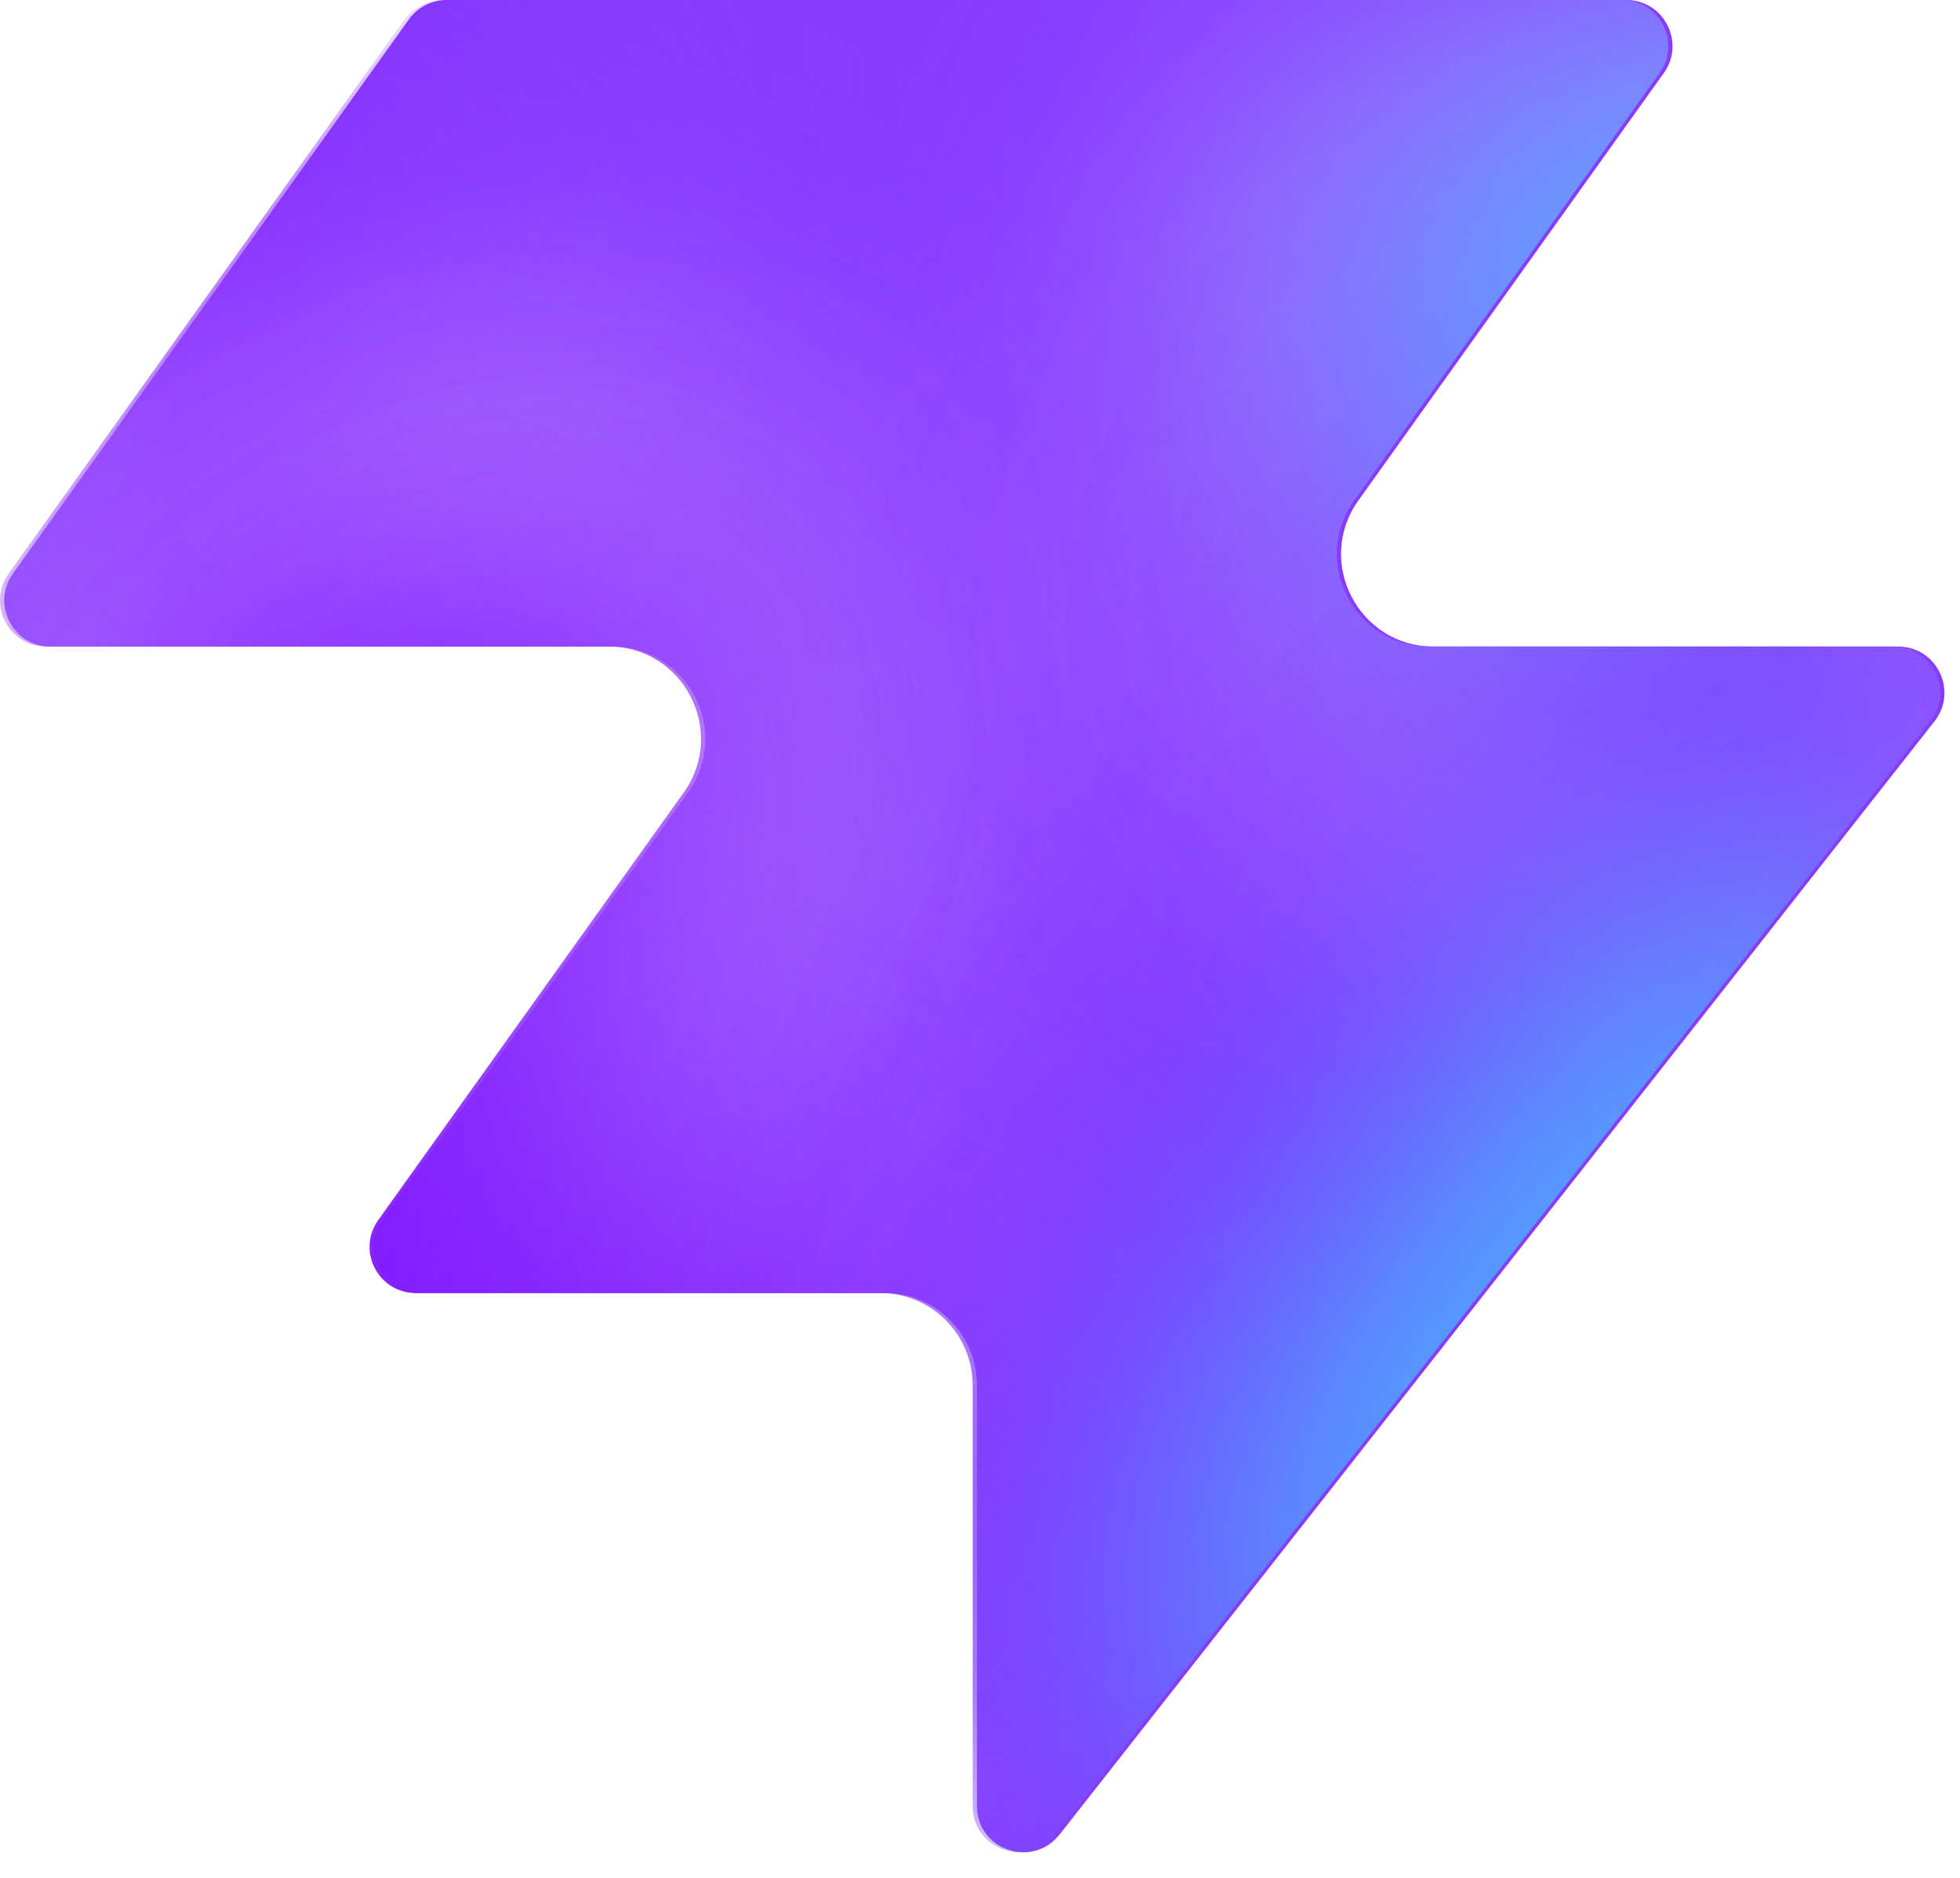
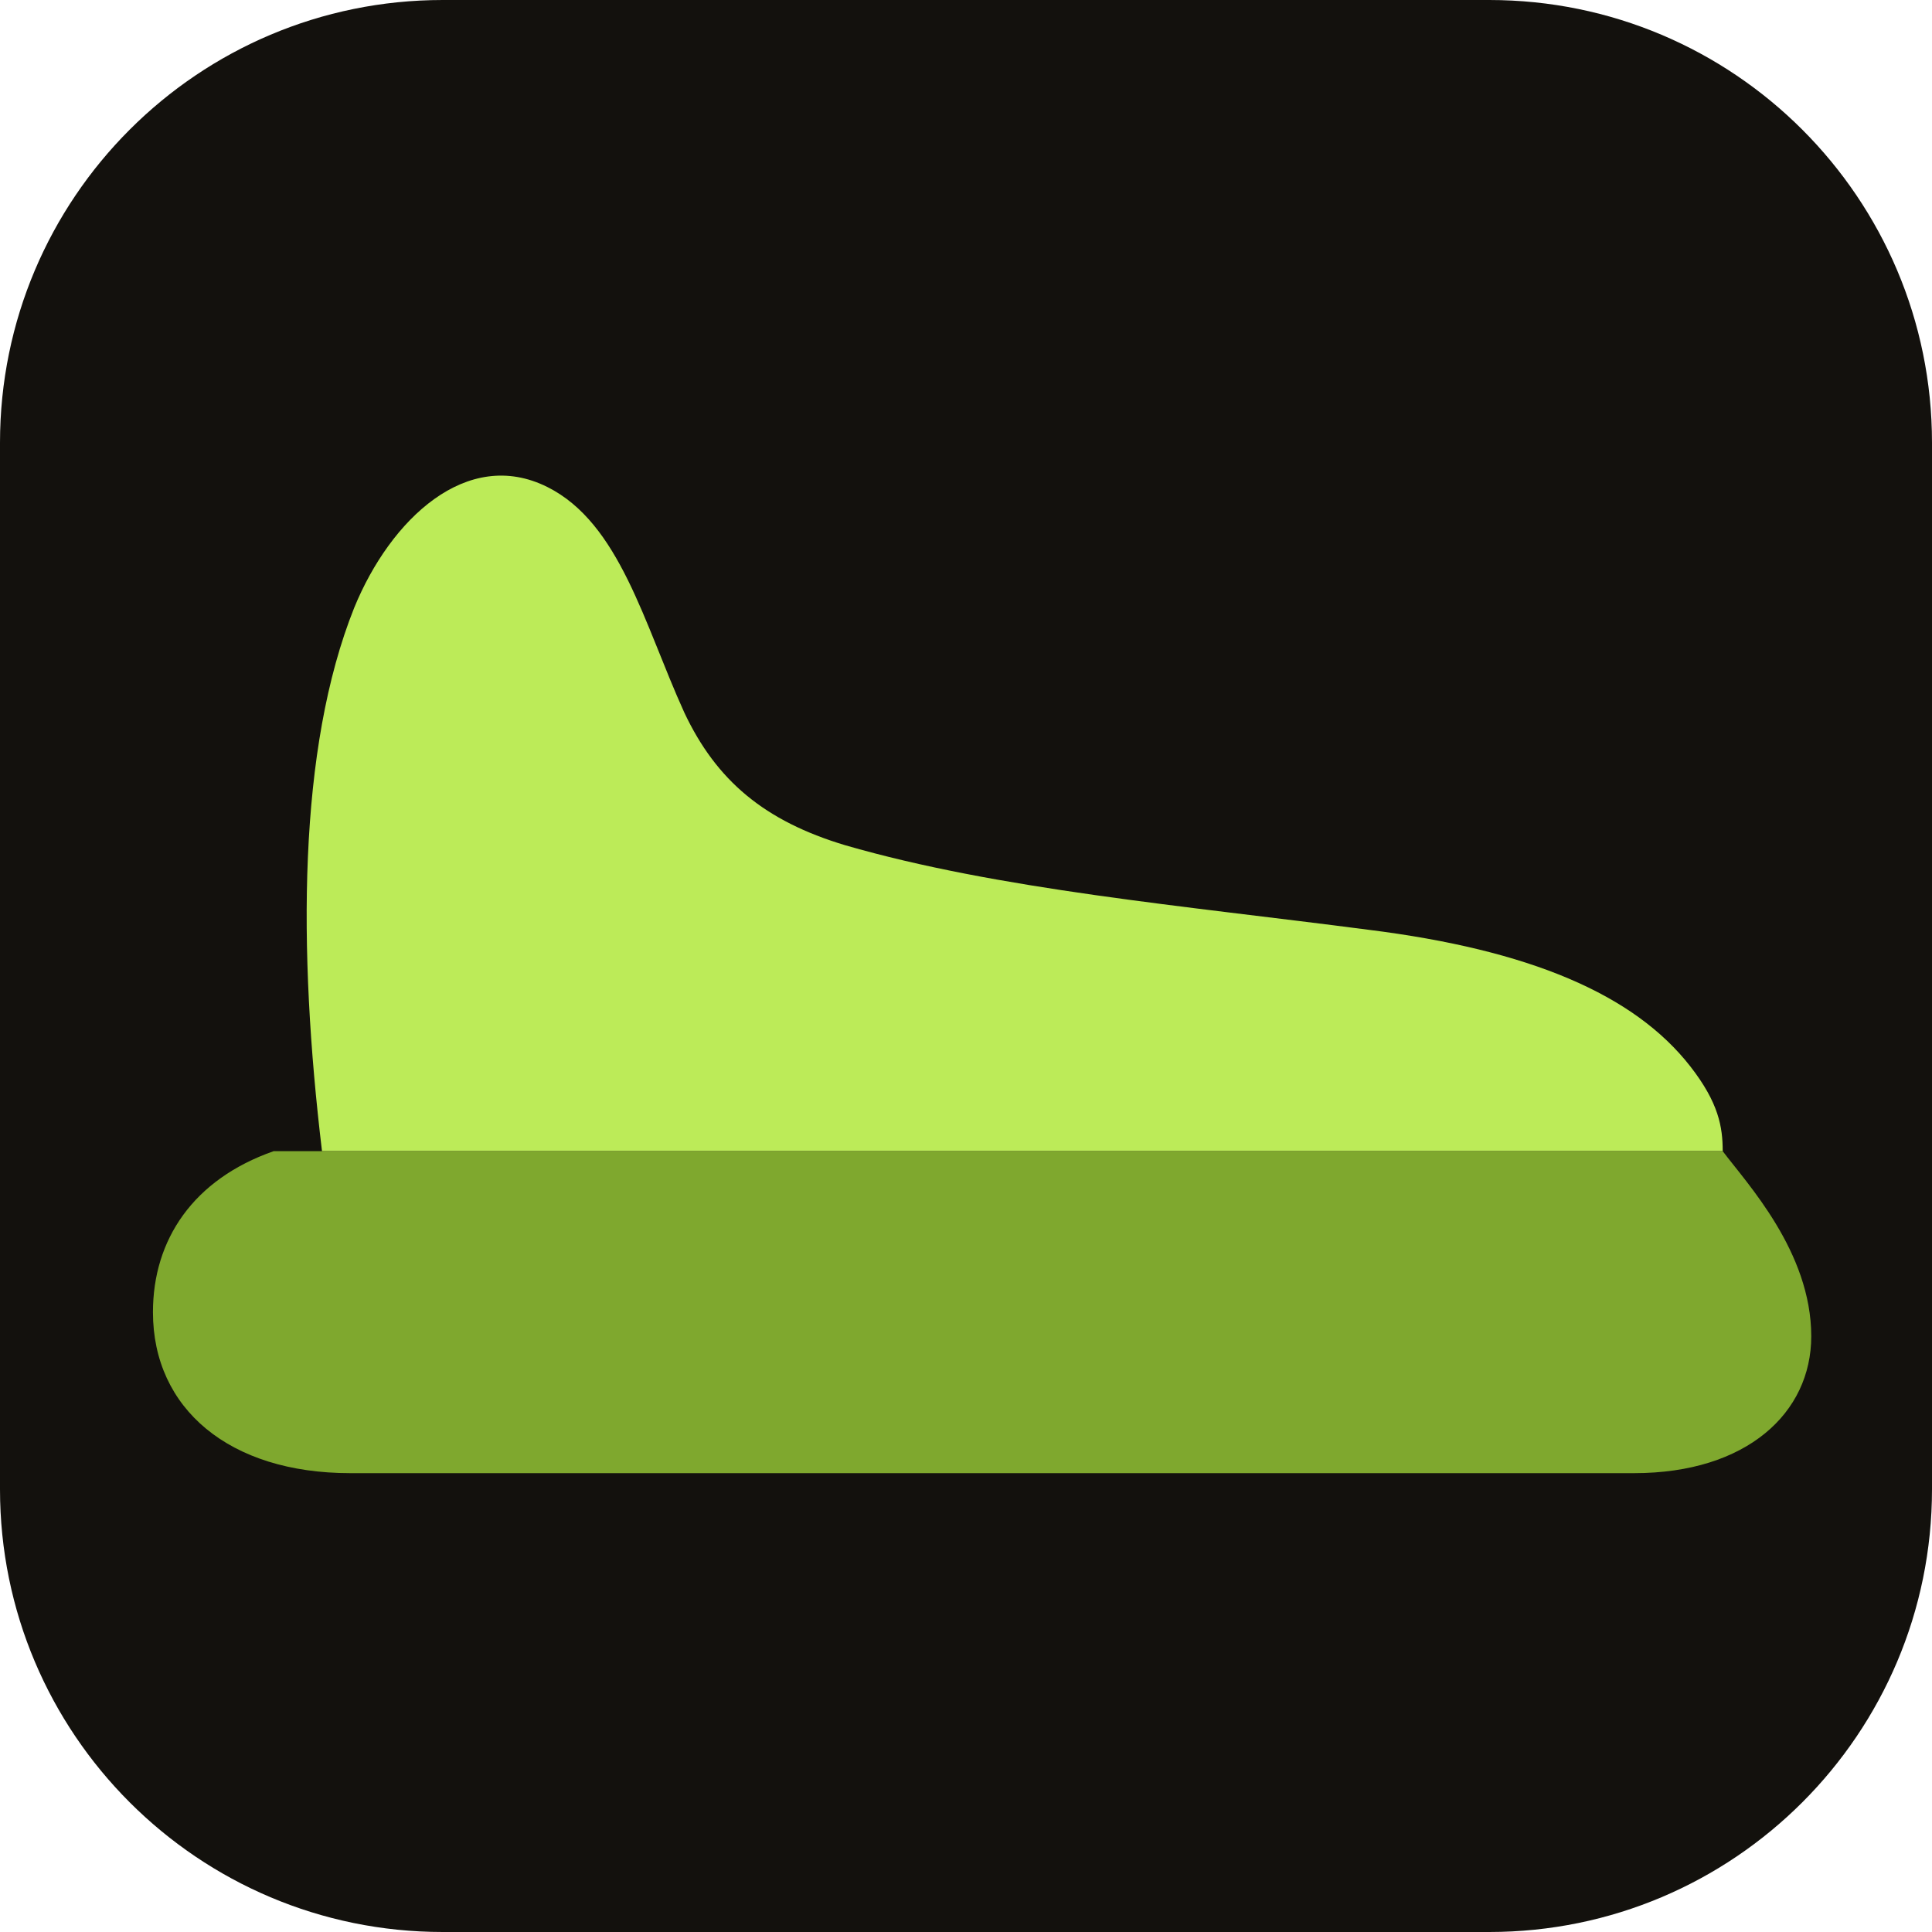
- <svg xmlns="http://www.w3.org/2000/svg" width="48" height="46" fill="none" viewBox="0 0 48 46">
-   <path fill="#863bff" d="M25.946 44.938c-.664.845-2.021.375-2.021-.698V33.937a2.26 2.26 0 0 0-2.262-2.262H10.287c-.92 0-1.456-1.04-.92-1.788l7.48-10.471c1.07-1.497 0-3.578-1.842-3.578H1.237c-.92 0-1.456-1.04-.92-1.788L10.013.474c.214-.297.556-.474.92-.474h28.894c.92 0 1.456 1.04.92 1.788l-7.48 10.471c-1.07 1.498 0 3.579 1.842 3.579h11.377c.943 0 1.473 1.088.89 1.83L25.947 44.94z" style="fill:#863bff;fill:color(display-p3 .525 .23 1);fill-opacity:1" />
-   <mask id="a" width="48" height="46" x="0" y="0" maskUnits="userSpaceOnUse" style="mask-type:alpha">
-     <path fill="#000" d="M25.842 44.938c-.664.844-2.021.375-2.021-.698V33.937a2.26 2.26 0 0 0-2.262-2.262H10.183c-.92 0-1.456-1.04-.92-1.788l7.48-10.471c1.07-1.498 0-3.579-1.842-3.579H1.133c-.92 0-1.456-1.04-.92-1.787L9.91.473c.214-.297.556-.474.92-.474h28.894c.92 0 1.456 1.04.92 1.788l-7.48 10.471c-1.07 1.498 0 3.578 1.842 3.578h11.377c.943 0 1.473 1.088.89 1.832L25.843 44.94z" style="fill:#000;fill-opacity:1" />
-   </mask>
-   <g mask="url(#a)">
-     <g filter="url(#b)">
-       <ellipse cx="5.508" cy="14.704" fill="#ede6ff" rx="5.508" ry="14.704" style="fill:#ede6ff;fill:color(display-p3 .927 .903 1);fill-opacity:1" transform="matrix(.00324 1 1 -.00324 -4.47 31.516)" />
-     </g>
-     <g filter="url(#c)">
-       <ellipse cx="10.399" cy="29.851" fill="#ede6ff" rx="10.399" ry="29.851" style="fill:#ede6ff;fill:color(display-p3 .927 .903 1);fill-opacity:1" transform="matrix(.00324 1 1 -.00324 -39.328 7.883)" />
-     </g>
-     <g filter="url(#d)">
-       <ellipse cx="5.508" cy="30.487" fill="#7e14ff" rx="5.508" ry="30.487" style="fill:#7e14ff;fill:color(display-p3 .492 .077 1);fill-opacity:1" transform="rotate(89.814 -25.913 -14.639)scale(1 -1)" />
-     </g>
-     <g filter="url(#e)">
-       <ellipse cx="5.508" cy="30.599" fill="#7e14ff" rx="5.508" ry="30.599" style="fill:#7e14ff;fill:color(display-p3 .492 .077 1);fill-opacity:1" transform="rotate(89.814 -32.644 -3.334)scale(1 -1)" />
-     </g>
-     <g filter="url(#f)">
-       <ellipse cx="5.508" cy="30.599" fill="#7e14ff" rx="5.508" ry="30.599" style="fill:#7e14ff;fill:color(display-p3 .492 .077 1);fill-opacity:1" transform="matrix(.00324 1 1 -.00324 -34.34 30.47)" />
-     </g>
-     <g filter="url(#g)">
-       <ellipse cx="14.072" cy="22.078" fill="#ede6ff" rx="14.072" ry="22.078" style="fill:#ede6ff;fill:color(display-p3 .927 .903 1);fill-opacity:1" transform="rotate(93.35 24.506 48.493)scale(-1 1)" />
-     </g>
-     <g filter="url(#h)">
-       <ellipse cx="3.47" cy="21.501" fill="#7e14ff" rx="3.47" ry="21.501" style="fill:#7e14ff;fill:color(display-p3 .492 .077 1);fill-opacity:1" transform="rotate(89.009 28.708 47.59)scale(-1 1)" />
-     </g>
-     <g filter="url(#i)">
-       <ellipse cx="3.47" cy="21.501" fill="#7e14ff" rx="3.47" ry="21.501" style="fill:#7e14ff;fill:color(display-p3 .492 .077 1);fill-opacity:1" transform="rotate(89.009 28.708 47.59)scale(-1 1)" />
-     </g>
-     <g filter="url(#j)">
-       <ellipse cx=".387" cy="8.972" fill="#7e14ff" rx="4.407" ry="29.108" style="fill:#7e14ff;fill:color(display-p3 .492 .077 1);fill-opacity:1" transform="rotate(39.51 .387 8.972)" />
-     </g>
-     <g filter="url(#k)">
-       <ellipse cx="47.523" cy="-6.092" fill="#7e14ff" rx="4.407" ry="29.108" style="fill:#7e14ff;fill:color(display-p3 .492 .077 1);fill-opacity:1" transform="rotate(37.892 47.523 -6.092)" />
-     </g>
-     <g filter="url(#l)">
-       <ellipse cx="41.412" cy="6.333" fill="#47bfff" rx="5.971" ry="9.665" style="fill:#47bfff;fill:color(display-p3 .28 .748 1);fill-opacity:1" transform="rotate(37.892 41.412 6.333)" />
-     </g>
-     <g filter="url(#m)">
-       <ellipse cx="-1.879" cy="38.332" fill="#7e14ff" rx="4.407" ry="29.108" style="fill:#7e14ff;fill:color(display-p3 .492 .077 1);fill-opacity:1" transform="rotate(37.892 -1.88 38.332)" />
-     </g>
-     <g filter="url(#n)">
-       <ellipse cx="-1.879" cy="38.332" fill="#7e14ff" rx="4.407" ry="29.108" style="fill:#7e14ff;fill:color(display-p3 .492 .077 1);fill-opacity:1" transform="rotate(37.892 -1.88 38.332)" />
-     </g>
-     <g filter="url(#o)">
-       <ellipse cx="35.651" cy="29.907" fill="#7e14ff" rx="4.407" ry="29.108" style="fill:#7e14ff;fill:color(display-p3 .492 .077 1);fill-opacity:1" transform="rotate(37.892 35.651 29.907)" />
-     </g>
-     <g filter="url(#p)">
-       <ellipse cx="38.418" cy="32.4" fill="#47bfff" rx="5.971" ry="15.297" style="fill:#47bfff;fill:color(display-p3 .28 .748 1);fill-opacity:1" transform="rotate(37.892 38.418 32.4)" />
-     </g>
+ <svg xmlns="http://www.w3.org/2000/svg" width="48" height="48" viewBox="0 0 48 48">
+   <rect width="48" height="48" rx="11" fill="#13110d" />
+   <g transform="translate(-0.6 -0.9)">
+     <path fill="#bceb58" d="M8.6 29.5c-.6-5-.6-10 .8-13.5.9-2.2 2.8-4 4.8-3 1.8.9 2.4 3.4 3.4 5.6.8 1.7 2 2.7 4 3.3 3.8 1.1 8.4 1.5 13 2.1 4 .5 6.6 1.6 8 3.4.7.9.8 1.5.8 2.1z" />
+     <path fill="#7fa82e" d="M7.4 29.5c-2 .7-3 2.2-3 4 0 2.4 1.9 4 4.9 4h31.9c2.8 0 4.4-1.5 4.4-3.4 0-2.1-1.6-3.8-2.2-4.6z" />
  </g>
-   <defs>
-     <filter id="b" width="60.045" height="41.654" x="-19.77" y="16.149" color-interpolation-filters="sRGB" filterUnits="userSpaceOnUse">
-       <feFlood flood-opacity="0" result="BackgroundImageFix" />
-       <feBlend in="SourceGraphic" in2="BackgroundImageFix" result="shape" />
-       <feGaussianBlur result="effect1_foregroundBlur_2002_17158" stdDeviation="7.659" />
-     </filter>
-     <filter id="c" width="90.34" height="51.437" x="-54.613" y="-7.533" color-interpolation-filters="sRGB" filterUnits="userSpaceOnUse">
-       <feFlood flood-opacity="0" result="BackgroundImageFix" />
-       <feBlend in="SourceGraphic" in2="BackgroundImageFix" result="shape" />
-       <feGaussianBlur result="effect1_foregroundBlur_2002_17158" stdDeviation="7.659" />
-     </filter>
-     <filter id="d" width="79.355" height="29.4" x="-49.64" y="2.03" color-interpolation-filters="sRGB" filterUnits="userSpaceOnUse">
-       <feFlood flood-opacity="0" result="BackgroundImageFix" />
-       <feBlend in="SourceGraphic" in2="BackgroundImageFix" result="shape" />
-       <feGaussianBlur result="effect1_foregroundBlur_2002_17158" stdDeviation="4.596" />
-     </filter>
-     <filter id="e" width="79.579" height="29.4" x="-45.045" y="20.029" color-interpolation-filters="sRGB" filterUnits="userSpaceOnUse">
-       <feFlood flood-opacity="0" result="BackgroundImageFix" />
-       <feBlend in="SourceGraphic" in2="BackgroundImageFix" result="shape" />
-       <feGaussianBlur result="effect1_foregroundBlur_2002_17158" stdDeviation="4.596" />
-     </filter>
-     <filter id="f" width="79.579" height="29.4" x="-43.513" y="21.178" color-interpolation-filters="sRGB" filterUnits="userSpaceOnUse">
-       <feFlood flood-opacity="0" result="BackgroundImageFix" />
-       <feBlend in="SourceGraphic" in2="BackgroundImageFix" result="shape" />
-       <feGaussianBlur result="effect1_foregroundBlur_2002_17158" stdDeviation="4.596" />
-     </filter>
-     <filter id="g" width="74.749" height="58.852" x="15.756" y="-17.901" color-interpolation-filters="sRGB" filterUnits="userSpaceOnUse">
-       <feFlood flood-opacity="0" result="BackgroundImageFix" />
-       <feBlend in="SourceGraphic" in2="BackgroundImageFix" result="shape" />
-       <feGaussianBlur result="effect1_foregroundBlur_2002_17158" stdDeviation="7.659" />
-     </filter>
-     <filter id="h" width="61.377" height="25.362" x="23.548" y="2.284" color-interpolation-filters="sRGB" filterUnits="userSpaceOnUse">
-       <feFlood flood-opacity="0" result="BackgroundImageFix" />
-       <feBlend in="SourceGraphic" in2="BackgroundImageFix" result="shape" />
-       <feGaussianBlur result="effect1_foregroundBlur_2002_17158" stdDeviation="4.596" />
-     </filter>
-     <filter id="i" width="61.377" height="25.362" x="23.548" y="2.284" color-interpolation-filters="sRGB" filterUnits="userSpaceOnUse">
-       <feFlood flood-opacity="0" result="BackgroundImageFix" />
-       <feBlend in="SourceGraphic" in2="BackgroundImageFix" result="shape" />
-       <feGaussianBlur result="effect1_foregroundBlur_2002_17158" stdDeviation="4.596" />
-     </filter>
-     <filter id="j" width="56.045" height="63.649" x="-27.636" y="-22.853" color-interpolation-filters="sRGB" filterUnits="userSpaceOnUse">
-       <feFlood flood-opacity="0" result="BackgroundImageFix" />
-       <feBlend in="SourceGraphic" in2="BackgroundImageFix" result="shape" />
-       <feGaussianBlur result="effect1_foregroundBlur_2002_17158" stdDeviation="4.596" />
-     </filter>
-     <filter id="k" width="54.814" height="64.646" x="20.116" y="-38.415" color-interpolation-filters="sRGB" filterUnits="userSpaceOnUse">
-       <feFlood flood-opacity="0" result="BackgroundImageFix" />
-       <feBlend in="SourceGraphic" in2="BackgroundImageFix" result="shape" />
-       <feGaussianBlur result="effect1_foregroundBlur_2002_17158" stdDeviation="4.596" />
-     </filter>
-     <filter id="l" width="33.541" height="35.313" x="24.641" y="-11.323" color-interpolation-filters="sRGB" filterUnits="userSpaceOnUse">
-       <feFlood flood-opacity="0" result="BackgroundImageFix" />
-       <feBlend in="SourceGraphic" in2="BackgroundImageFix" result="shape" />
-       <feGaussianBlur result="effect1_foregroundBlur_2002_17158" stdDeviation="4.596" />
-     </filter>
-     <filter id="m" width="54.814" height="64.646" x="-29.286" y="6.009" color-interpolation-filters="sRGB" filterUnits="userSpaceOnUse">
-       <feFlood flood-opacity="0" result="BackgroundImageFix" />
-       <feBlend in="SourceGraphic" in2="BackgroundImageFix" result="shape" />
-       <feGaussianBlur result="effect1_foregroundBlur_2002_17158" stdDeviation="4.596" />
-     </filter>
-     <filter id="n" width="54.814" height="64.646" x="-29.286" y="6.009" color-interpolation-filters="sRGB" filterUnits="userSpaceOnUse">
-       <feFlood flood-opacity="0" result="BackgroundImageFix" />
-       <feBlend in="SourceGraphic" in2="BackgroundImageFix" result="shape" />
-       <feGaussianBlur result="effect1_foregroundBlur_2002_17158" stdDeviation="4.596" />
-     </filter>
-     <filter id="o" width="54.814" height="64.646" x="8.244" y="-2.416" color-interpolation-filters="sRGB" filterUnits="userSpaceOnUse">
-       <feFlood flood-opacity="0" result="BackgroundImageFix" />
-       <feBlend in="SourceGraphic" in2="BackgroundImageFix" result="shape" />
-       <feGaussianBlur result="effect1_foregroundBlur_2002_17158" stdDeviation="4.596" />
-     </filter>
-     <filter id="p" width="39.409" height="43.623" x="18.713" y="10.588" color-interpolation-filters="sRGB" filterUnits="userSpaceOnUse">
-       <feFlood flood-opacity="0" result="BackgroundImageFix" />
-       <feBlend in="SourceGraphic" in2="BackgroundImageFix" result="shape" />
-       <feGaussianBlur result="effect1_foregroundBlur_2002_17158" stdDeviation="4.596" />
-     </filter>
-   </defs>
</svg>
